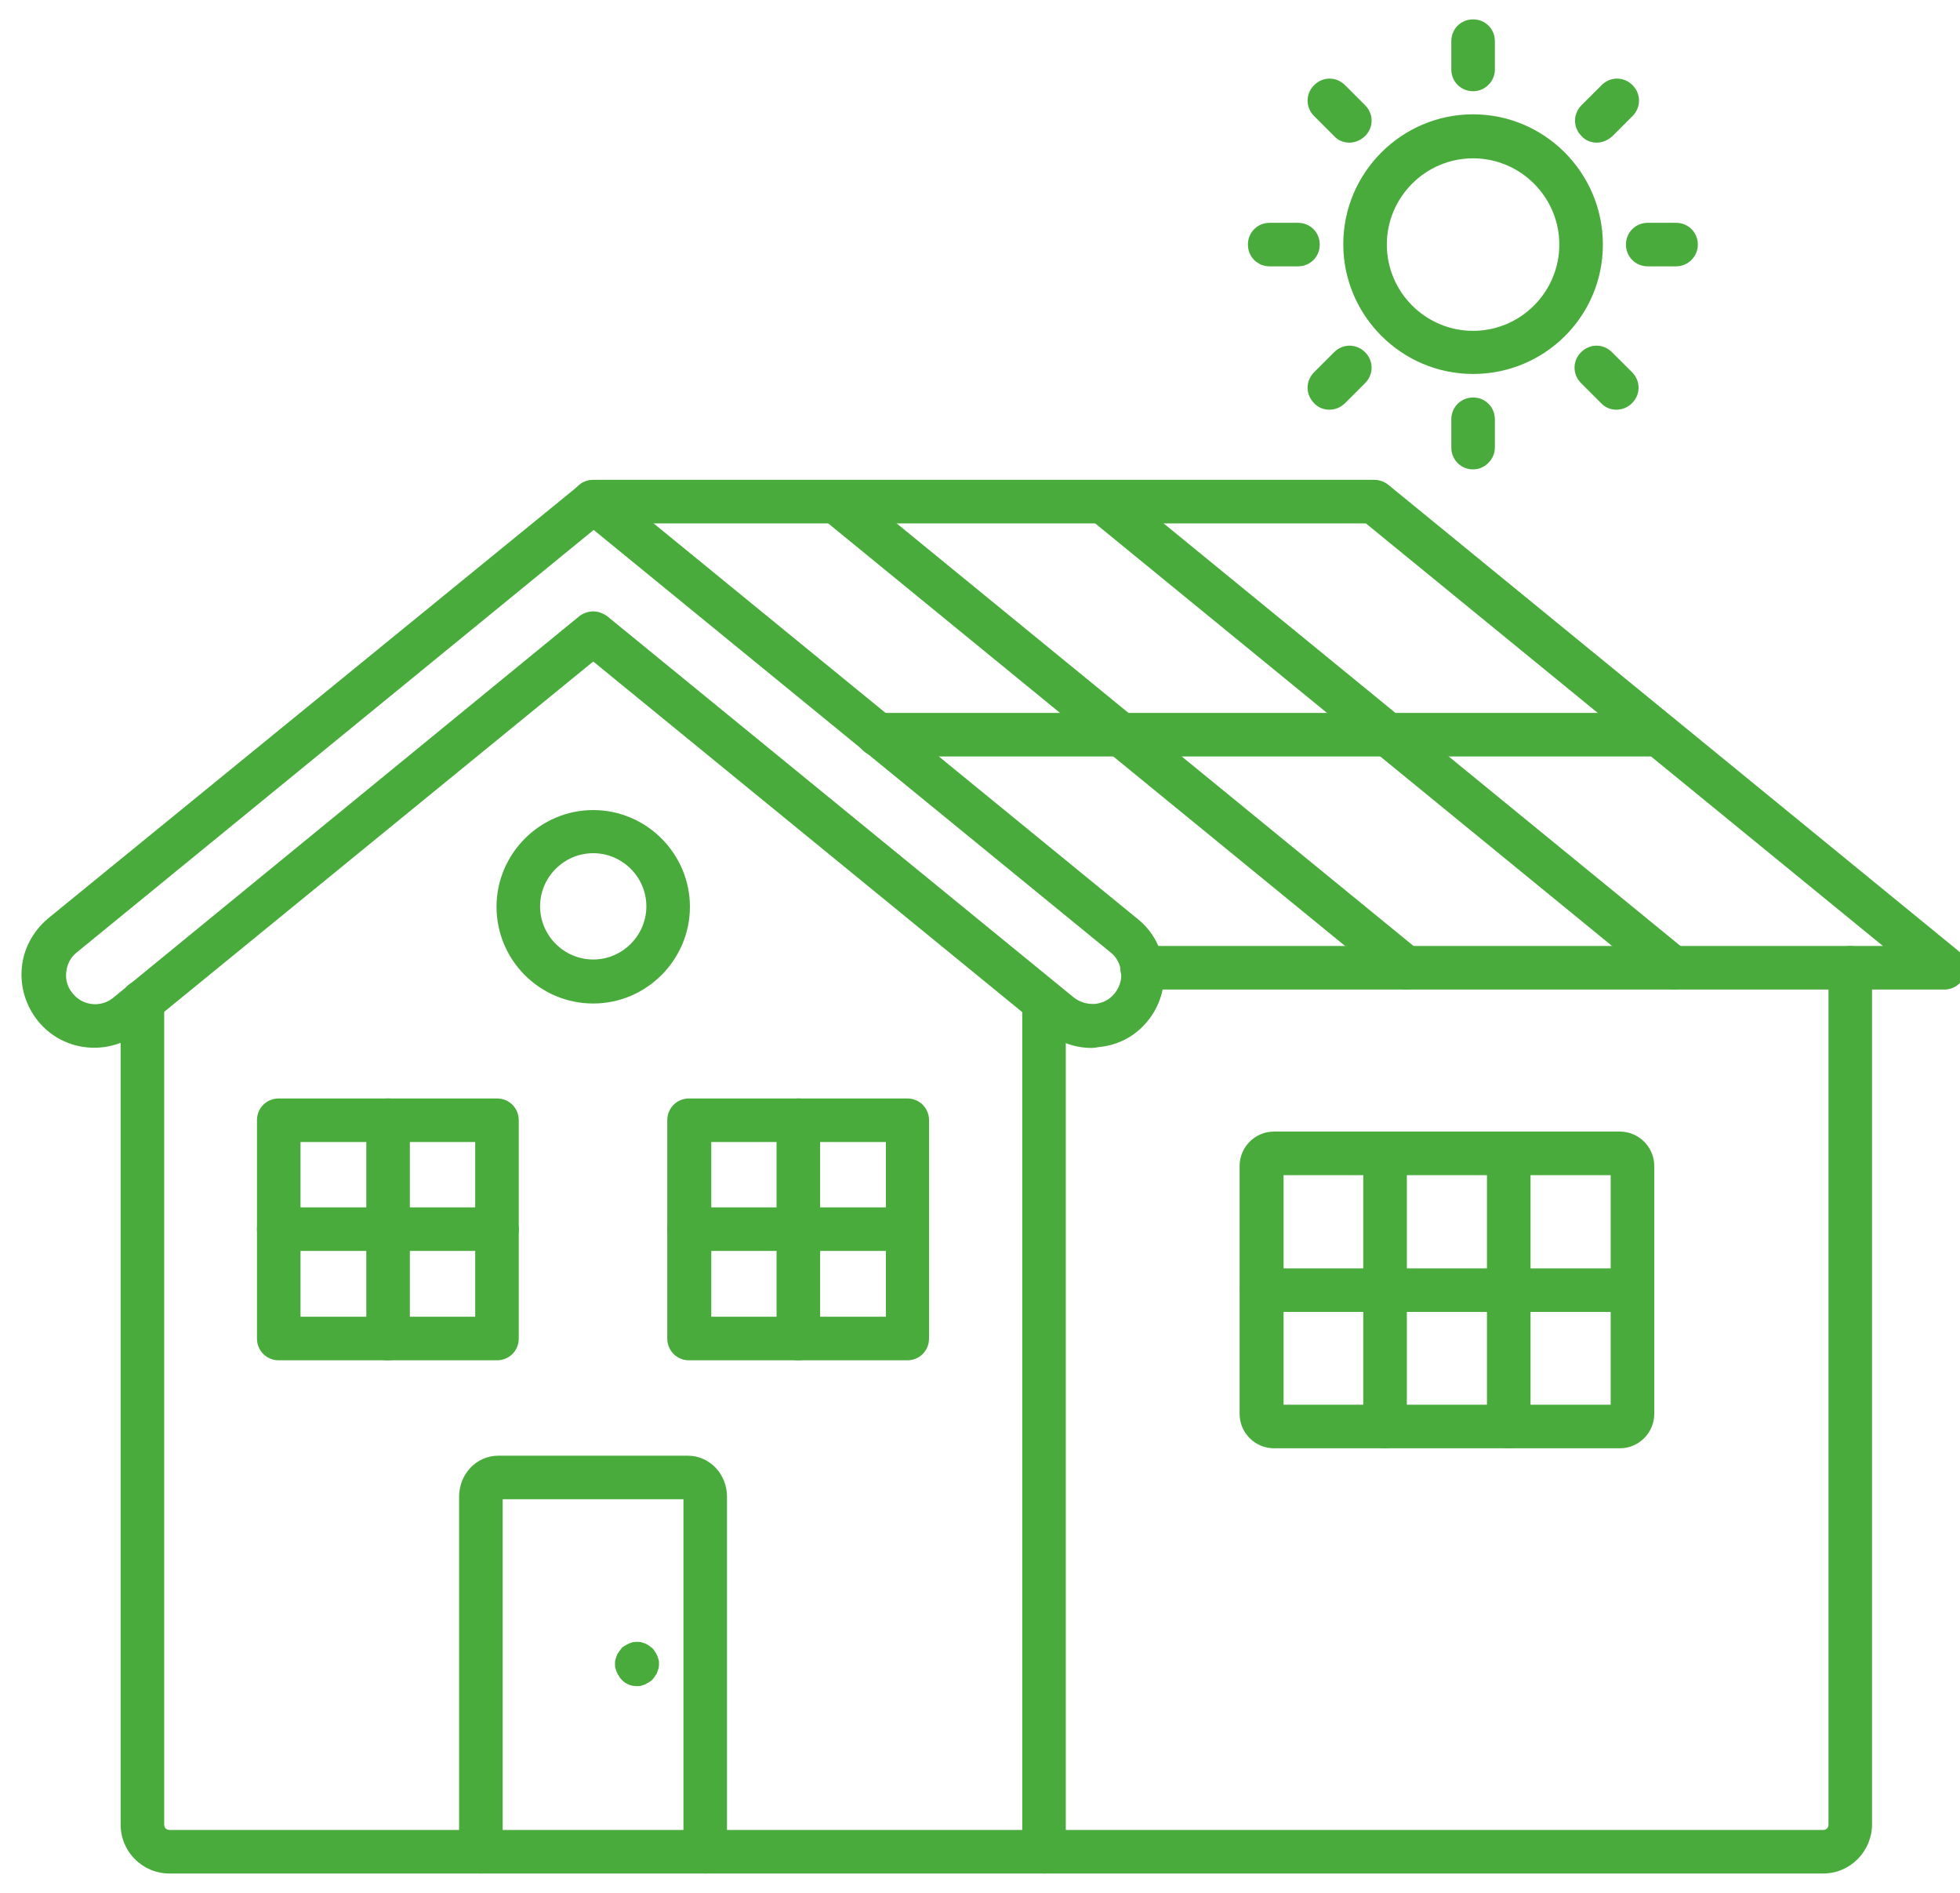
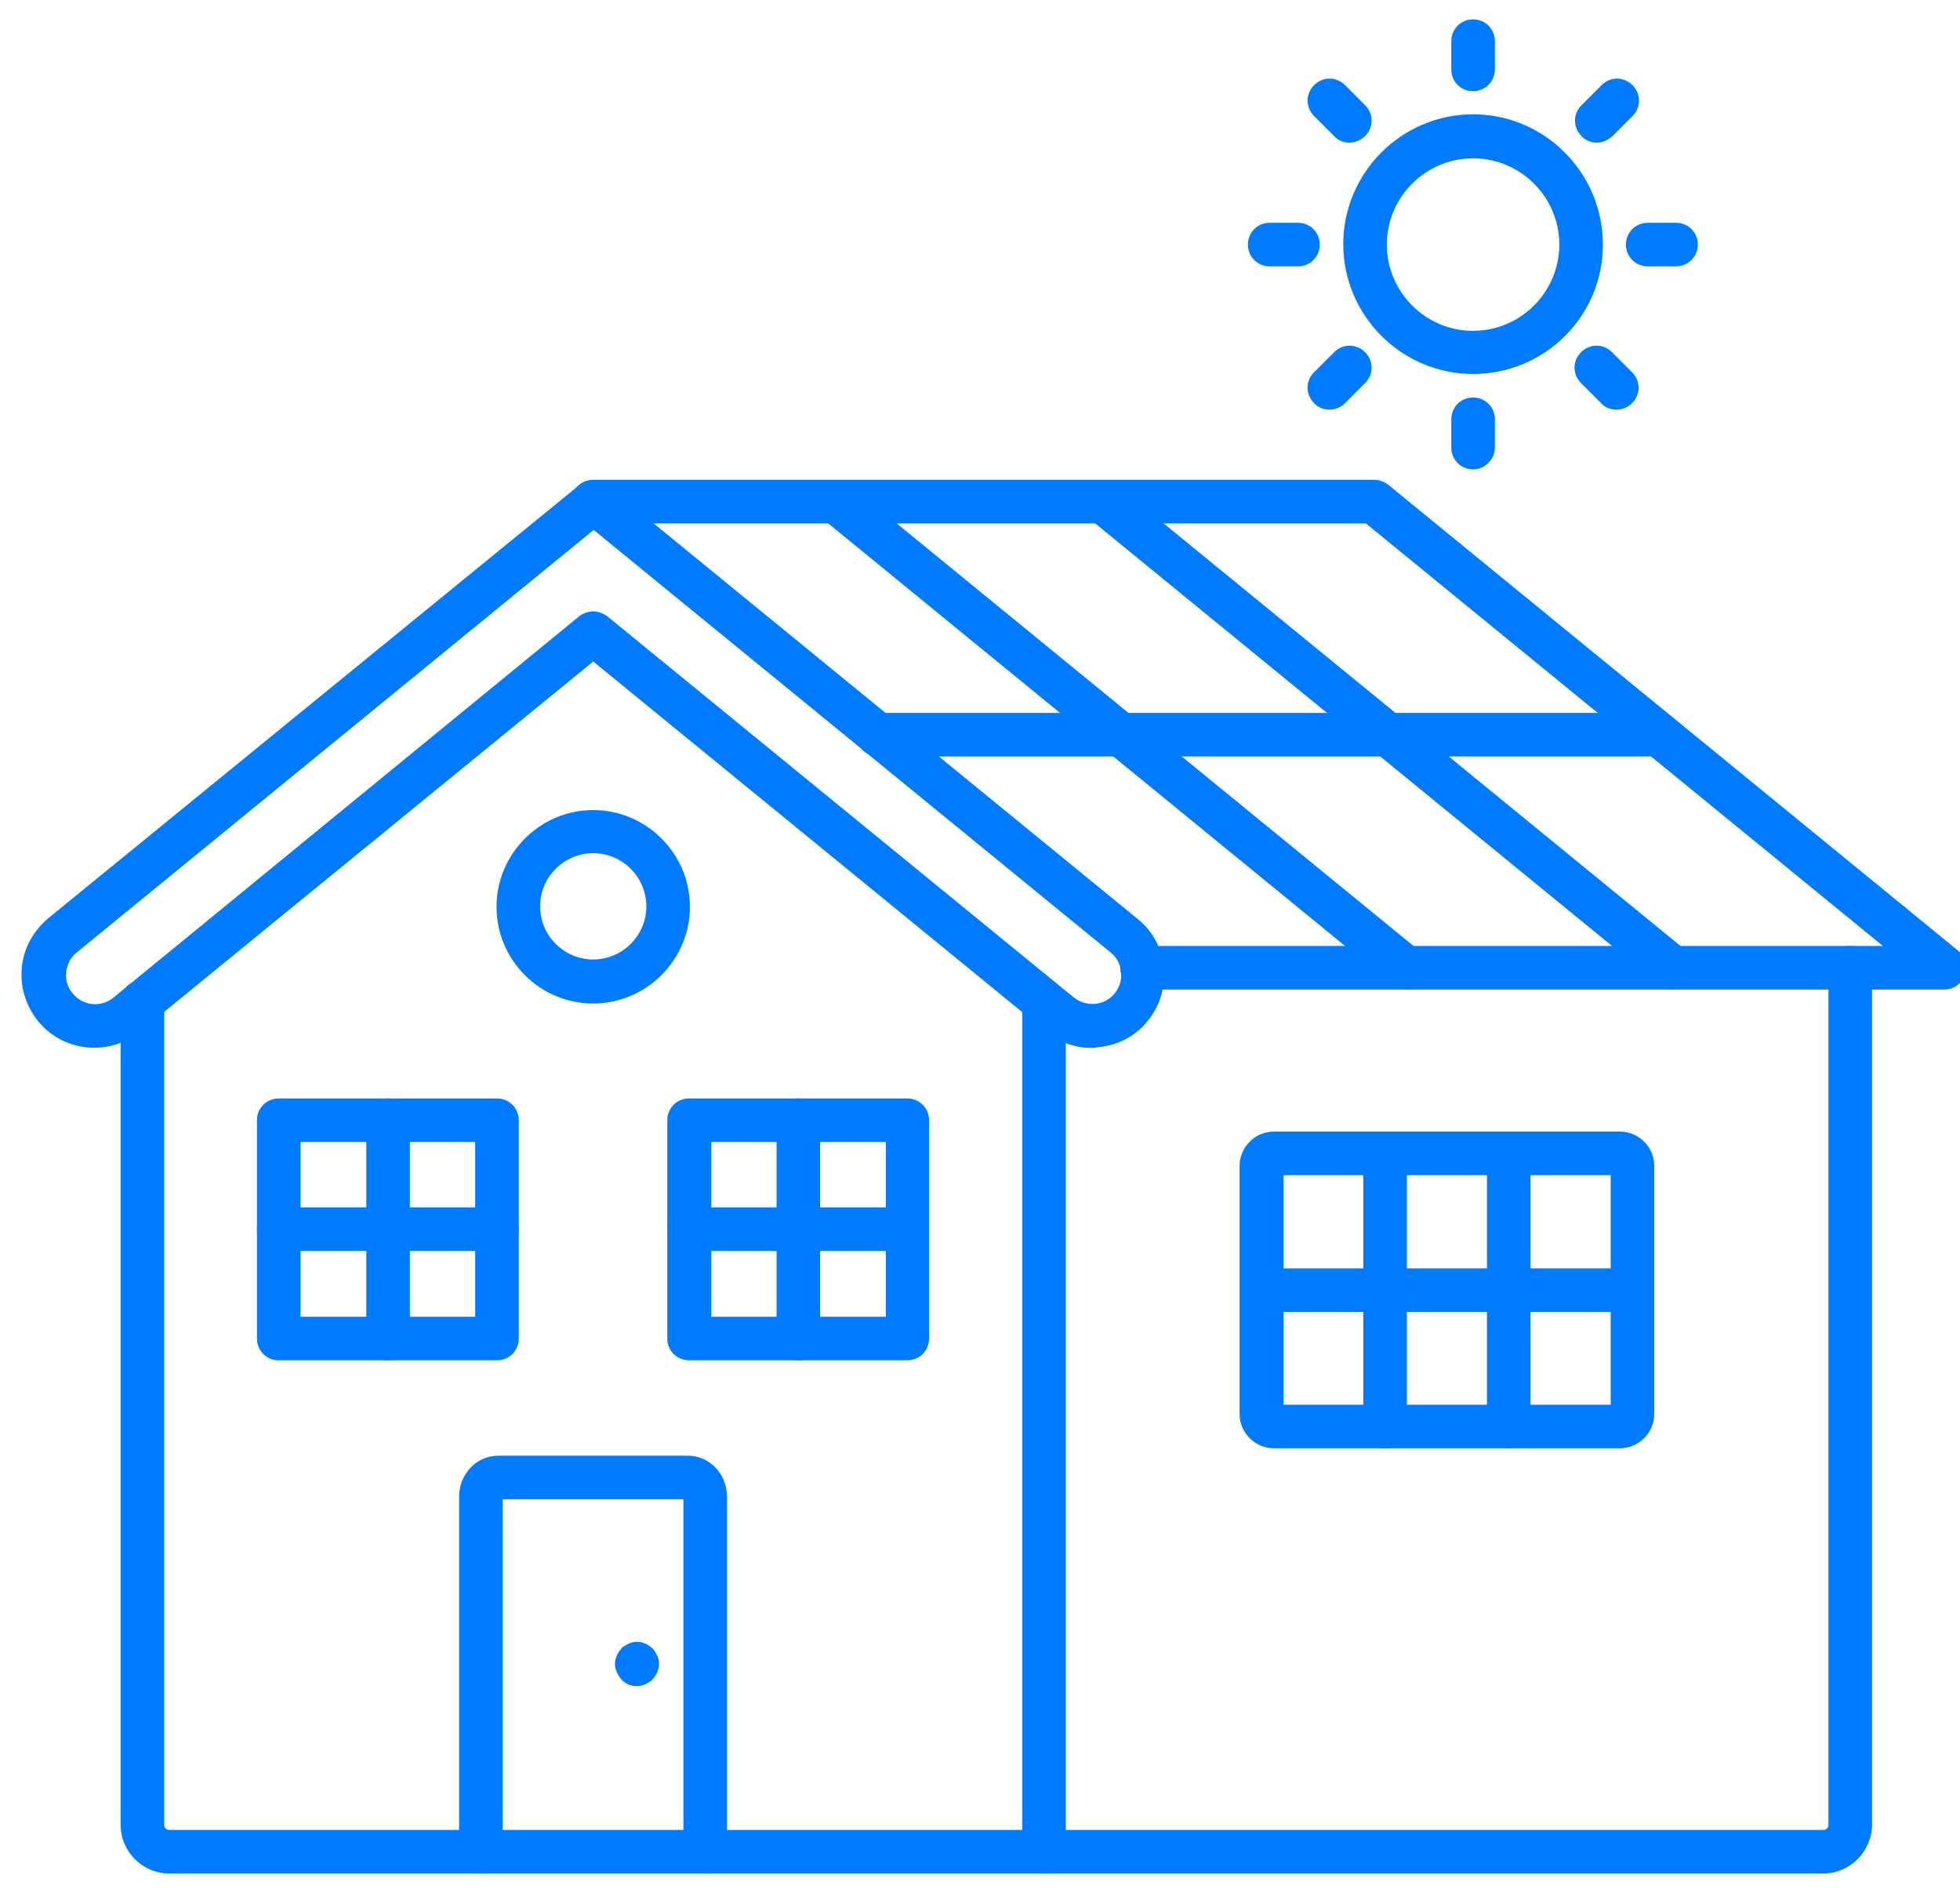
<svg xmlns="http://www.w3.org/2000/svg" width="58" height="56" viewBox="0 0 58 56" fill="none">
-   <path d="M20.868 55.428C20.507 55.428 20.224 55.144 20.224 54.783V44.356H14.875V54.783C14.875 55.144 14.591 55.428 14.23 55.428C13.87 55.428 13.586 55.144 13.586 54.783V44.279C13.586 43.608 14.101 43.067 14.746 43.067H20.353C20.997 43.067 21.513 43.608 21.513 44.279V54.783C21.513 55.131 21.229 55.428 20.868 55.428Z" fill="#4AAB3D" />
-   <path d="M30.894 55.428C30.534 55.428 30.25 55.144 30.25 54.783V29.637C30.25 29.276 30.534 28.992 30.894 28.992C31.255 28.992 31.539 29.276 31.539 29.637V54.783C31.539 55.131 31.242 55.428 30.894 55.428Z" fill="#4AAB3D" />
-   <path d="M53.953 55.428H5.014C4.215 55.428 3.57 54.783 3.57 53.984V29.637C3.57 29.276 3.854 28.992 4.215 28.992C4.576 28.992 4.859 29.276 4.859 29.637V53.984C4.859 54.074 4.924 54.139 5.014 54.139H53.953C54.043 54.139 54.108 54.074 54.108 53.984V28.631C54.108 28.271 54.391 27.987 54.752 27.987C55.113 27.987 55.397 28.271 55.397 28.631V53.971C55.397 54.77 54.752 55.428 53.953 55.428Z" fill="#4AAB3D" />
-   <path d="M18.844 49.885C18.676 49.885 18.509 49.821 18.393 49.692C18.367 49.666 18.341 49.628 18.315 49.589C18.289 49.55 18.277 49.512 18.251 49.473C18.238 49.434 18.225 49.396 18.212 49.357C18.199 49.318 18.199 49.267 18.199 49.228C18.199 49.189 18.199 49.138 18.212 49.099C18.225 49.06 18.238 49.022 18.251 48.983C18.264 48.944 18.289 48.906 18.315 48.867C18.341 48.828 18.367 48.803 18.393 48.764C18.418 48.725 18.457 48.712 18.496 48.687C18.534 48.661 18.573 48.648 18.612 48.622L18.728 48.584C18.805 48.571 18.895 48.571 18.973 48.584C19.011 48.596 19.05 48.609 19.089 48.622C19.127 48.635 19.166 48.661 19.205 48.687C19.243 48.712 19.269 48.738 19.308 48.764C19.333 48.79 19.359 48.828 19.385 48.867C19.411 48.906 19.424 48.944 19.449 48.983C19.462 49.022 19.475 49.06 19.488 49.099C19.501 49.138 19.501 49.176 19.501 49.228C19.501 49.267 19.501 49.305 19.488 49.357C19.475 49.396 19.462 49.434 19.449 49.473C19.437 49.512 19.411 49.55 19.385 49.589C19.359 49.628 19.333 49.653 19.308 49.692C19.282 49.718 19.243 49.744 19.205 49.769C19.166 49.795 19.127 49.808 19.089 49.834C19.05 49.847 19.011 49.86 18.973 49.873C18.934 49.885 18.895 49.885 18.844 49.885Z" fill="#4AAB3D" />
-   <path d="M14.706 40.245H8.249C7.888 40.245 7.604 39.961 7.604 39.6V33.143C7.604 32.782 7.888 32.498 8.249 32.498H14.706C15.067 32.498 15.351 32.782 15.351 33.143V39.6C15.351 39.961 15.067 40.245 14.706 40.245ZM8.893 38.956H14.062V33.787H8.893V38.956Z" fill="#4AAB3D" />
-   <path d="M11.484 40.245C11.123 40.245 10.84 39.961 10.84 39.6V33.143C10.84 32.782 11.123 32.498 11.484 32.498C11.845 32.498 12.129 32.782 12.129 33.143V39.6C12.129 39.961 11.832 40.245 11.484 40.245Z" fill="#4AAB3D" />
-   <path d="M14.706 37.009H8.249C7.888 37.009 7.604 36.726 7.604 36.365C7.604 36.004 7.888 35.721 8.249 35.721H14.706C15.067 35.721 15.351 36.004 15.351 36.365C15.351 36.726 15.067 37.009 14.706 37.009Z" fill="#4AAB3D" />
-   <path d="M26.848 40.245H20.39C20.03 40.245 19.746 39.961 19.746 39.6V33.143C19.746 32.782 20.03 32.498 20.39 32.498H26.848C27.209 32.498 27.492 32.782 27.492 33.143V39.6C27.492 39.961 27.209 40.245 26.848 40.245ZM21.048 38.956H26.216V33.787H21.048V38.956Z" fill="#4AAB3D" />
-   <path d="M23.625 40.245C23.264 40.245 22.98 39.961 22.98 39.6V33.143C22.98 32.782 23.264 32.498 23.625 32.498C23.986 32.498 24.269 32.782 24.269 33.143V39.6C24.269 39.961 23.986 40.245 23.625 40.245Z" fill="#4AAB3D" />
-   <path d="M26.848 37.009H20.39C20.03 37.009 19.746 36.726 19.746 36.365C19.746 36.004 20.03 35.721 20.39 35.721H26.848C27.209 35.721 27.492 36.004 27.492 36.365C27.492 36.726 27.209 37.009 26.848 37.009Z" fill="#4AAB3D" />
-   <path d="M32.3 31.003C31.81 31.003 31.333 30.835 30.947 30.513L17.555 19.571L4.151 30.513C3.236 31.261 1.869 31.132 1.122 30.204C0.761 29.753 0.593 29.199 0.645 28.631C0.696 28.064 0.98 27.549 1.418 27.175L17.143 14.351C17.375 14.157 17.723 14.157 17.955 14.351L33.666 27.188C34.117 27.549 34.388 28.064 34.44 28.631C34.491 29.199 34.324 29.766 33.963 30.204C33.602 30.655 33.086 30.926 32.519 30.977C32.455 30.99 32.377 31.003 32.3 31.003ZM17.555 18.088C17.697 18.088 17.839 18.14 17.968 18.23L31.772 29.508C31.952 29.65 32.171 29.714 32.403 29.701C32.635 29.675 32.841 29.572 32.983 29.392C33.125 29.212 33.202 28.992 33.176 28.76C33.151 28.528 33.048 28.322 32.867 28.18L17.568 15.678L2.269 28.18C2.088 28.322 1.985 28.528 1.96 28.76C1.934 28.992 1.998 29.212 2.153 29.392C2.449 29.766 3.004 29.817 3.364 29.508L17.143 18.23C17.259 18.14 17.413 18.088 17.555 18.088Z" fill="#4AAB3D" />
-   <path d="M17.555 29.689C15.969 29.689 14.693 28.4 14.693 26.827C14.693 25.255 15.982 23.966 17.555 23.966C19.127 23.966 20.416 25.255 20.416 26.827C20.416 28.4 19.127 29.689 17.555 29.689ZM17.555 25.242C16.691 25.242 15.982 25.951 15.982 26.814C15.982 27.678 16.691 28.387 17.555 28.387C18.418 28.387 19.127 27.678 19.127 26.814C19.127 25.951 18.418 25.242 17.555 25.242Z" fill="#4AAB3D" />
-   <path d="M40.986 42.848C40.625 42.848 40.342 42.565 40.342 42.204V34.122C40.342 33.761 40.625 33.478 40.986 33.478C41.347 33.478 41.631 33.761 41.631 34.122V42.204C41.631 42.565 41.347 42.848 40.986 42.848Z" fill="#4AAB3D" />
-   <path d="M44.646 42.848C44.285 42.848 44.002 42.565 44.002 42.204V34.122C44.002 33.761 44.285 33.478 44.646 33.478C45.007 33.478 45.291 33.761 45.291 34.122V42.204C45.291 42.565 45.007 42.848 44.646 42.848Z" fill="#4AAB3D" />
-   <path d="M47.934 42.848H37.7C37.146 42.848 36.682 42.397 36.682 41.83V34.496C36.682 33.942 37.133 33.478 37.7 33.478H47.934C48.488 33.478 48.952 33.929 48.952 34.496V41.83C48.952 42.397 48.488 42.848 47.934 42.848ZM37.983 41.559H47.663V34.767H37.983V41.559Z" fill="#4AAB3D" />
-   <path d="M48.308 38.814H37.34C36.979 38.814 36.695 38.53 36.695 38.169C36.695 37.809 36.979 37.525 37.34 37.525H48.308C48.669 37.525 48.953 37.809 48.953 38.169C48.953 38.53 48.656 38.814 48.308 38.814Z" fill="#4AAB3D" />
-   <path d="M57.536 29.276H33.795C33.434 29.276 33.15 28.992 33.15 28.632C33.15 28.271 33.434 27.987 33.795 27.987H55.719L40.419 15.485H17.555C17.194 15.485 16.91 15.201 16.91 14.841C16.91 14.48 17.194 14.196 17.555 14.196H40.664C40.819 14.196 40.961 14.248 41.077 14.338L57.948 28.129C58.155 28.297 58.245 28.593 58.142 28.851C58.051 29.108 57.807 29.276 57.536 29.276Z" fill="#4AAB3D" />
-   <path d="M41.619 29.276C41.477 29.276 41.335 29.224 41.207 29.134L24.335 15.343C24.064 15.124 24.013 14.712 24.245 14.441C24.464 14.17 24.876 14.119 25.147 14.351L42.019 28.142C42.289 28.361 42.341 28.773 42.109 29.044C41.993 29.199 41.799 29.276 41.619 29.276Z" fill="#4AAB3D" />
-   <path d="M49.519 29.276C49.378 29.276 49.236 29.224 49.107 29.134L32.235 15.343C31.965 15.124 31.913 14.712 32.145 14.441C32.364 14.17 32.777 14.119 33.047 14.351L49.919 28.142C50.19 28.361 50.241 28.773 50.009 29.044C49.893 29.199 49.713 29.276 49.519 29.276Z" fill="#4AAB3D" />
-   <path d="M49.094 22.38H25.984C25.623 22.38 25.34 22.097 25.34 21.736C25.34 21.375 25.623 21.092 25.984 21.092H49.094C49.455 21.092 49.739 21.375 49.739 21.736C49.739 22.097 49.455 22.38 49.094 22.38Z" fill="#4AAB3D" />
-   <path d="M43.591 11.064C41.477 11.064 39.75 9.337 39.75 7.223C39.75 5.109 41.477 3.382 43.591 3.382C45.705 3.382 47.432 5.109 47.432 7.236C47.432 9.363 45.705 11.064 43.591 11.064ZM43.591 4.684C42.186 4.684 41.039 5.831 41.039 7.236C41.039 8.641 42.186 9.788 43.591 9.788C44.996 9.788 46.143 8.641 46.143 7.236C46.143 5.831 44.996 4.684 43.591 4.684Z" fill="#4AAB3D" />
-   <path d="M43.592 2.699C43.231 2.699 42.947 2.416 42.947 2.055V1.217C42.947 0.856 43.231 0.573 43.592 0.573C43.953 0.573 44.236 0.856 44.236 1.217V2.055C44.236 2.416 43.94 2.699 43.592 2.699Z" fill="#4AAB3D" />
-   <path d="M39.931 4.22C39.763 4.22 39.596 4.156 39.48 4.027L38.887 3.434C38.629 3.176 38.629 2.777 38.887 2.519C39.145 2.261 39.544 2.261 39.802 2.519L40.395 3.112C40.653 3.369 40.653 3.769 40.395 4.027C40.253 4.156 40.098 4.22 39.931 4.22Z" fill="#4AAB3D" />
-   <path d="M38.41 7.88H37.572C37.211 7.88 36.928 7.597 36.928 7.236C36.928 6.875 37.211 6.592 37.572 6.592H38.41C38.771 6.592 39.054 6.875 39.054 7.236C39.054 7.597 38.771 7.88 38.41 7.88Z" fill="#4AAB3D" />
-   <path d="M39.338 12.121C39.17 12.121 39.003 12.056 38.887 11.928C38.629 11.67 38.629 11.27 38.887 11.012L39.48 10.42C39.737 10.162 40.137 10.162 40.395 10.42C40.653 10.677 40.653 11.077 40.395 11.335L39.802 11.928C39.673 12.056 39.505 12.121 39.338 12.121Z" fill="#4AAB3D" />
-   <path d="M43.592 13.887C43.231 13.887 42.947 13.603 42.947 13.242V12.405C42.947 12.044 43.231 11.76 43.592 11.76C43.953 11.76 44.236 12.044 44.236 12.405V13.242C44.236 13.59 43.94 13.887 43.592 13.887Z" fill="#4AAB3D" />
-   <path d="M47.831 12.121C47.663 12.121 47.496 12.056 47.38 11.928L46.787 11.335C46.529 11.077 46.529 10.677 46.787 10.42C47.045 10.162 47.444 10.162 47.702 10.42L48.295 11.012C48.553 11.27 48.553 11.67 48.295 11.928C48.166 12.056 47.999 12.121 47.831 12.121Z" fill="#4AAB3D" />
-   <path d="M49.597 7.88H48.76C48.399 7.88 48.115 7.597 48.115 7.236C48.115 6.875 48.399 6.592 48.76 6.592H49.597C49.958 6.592 50.242 6.875 50.242 7.236C50.242 7.597 49.946 7.88 49.597 7.88Z" fill="#4AAB3D" />
-   <path d="M47.252 4.22C47.084 4.22 46.917 4.156 46.801 4.027C46.543 3.769 46.543 3.369 46.801 3.112L47.394 2.519C47.651 2.261 48.051 2.261 48.309 2.519C48.566 2.777 48.566 3.176 48.309 3.434L47.716 4.027C47.574 4.156 47.407 4.22 47.252 4.22Z" fill="#4AAB3D" />
+   <path d="M20.868 55.428C20.507 55.428 20.224 55.144 20.224 54.783V44.356H14.875V54.783C14.875 55.144 14.591 55.428 14.23 55.428C13.87 55.428 13.586 55.144 13.586 54.783V44.279C13.586 43.608 14.101 43.067 14.746 43.067H20.353C20.997 43.067 21.513 43.608 21.513 44.279V54.783C21.513 55.131 21.229 55.428 20.868 55.428Z" fill="#007BFF " />
+   <path d="M30.894 55.428C30.534 55.428 30.25 55.144 30.25 54.783V29.637C30.25 29.276 30.534 28.992 30.894 28.992C31.255 28.992 31.539 29.276 31.539 29.637V54.783C31.539 55.131 31.242 55.428 30.894 55.428Z" fill="#007BFF " />
+   <path d="M53.953 55.428H5.014C4.215 55.428 3.57 54.783 3.57 53.984V29.637C3.57 29.276 3.854 28.992 4.215 28.992C4.576 28.992 4.859 29.276 4.859 29.637V53.984C4.859 54.074 4.924 54.139 5.014 54.139H53.953C54.043 54.139 54.108 54.074 54.108 53.984V28.631C54.108 28.271 54.391 27.987 54.752 27.987C55.113 27.987 55.397 28.271 55.397 28.631V53.971C55.397 54.77 54.752 55.428 53.953 55.428Z" fill="#007BFF " />
+   <path d="M18.844 49.885C18.676 49.885 18.509 49.821 18.393 49.692C18.367 49.666 18.341 49.628 18.315 49.589C18.289 49.55 18.277 49.512 18.251 49.473C18.238 49.434 18.225 49.396 18.212 49.357C18.199 49.318 18.199 49.267 18.199 49.228C18.199 49.189 18.199 49.138 18.212 49.099C18.225 49.06 18.238 49.022 18.251 48.983C18.264 48.944 18.289 48.906 18.315 48.867C18.341 48.828 18.367 48.803 18.393 48.764C18.418 48.725 18.457 48.712 18.496 48.687C18.534 48.661 18.573 48.648 18.612 48.622L18.728 48.584C18.805 48.571 18.895 48.571 18.973 48.584C19.011 48.596 19.05 48.609 19.089 48.622C19.127 48.635 19.166 48.661 19.205 48.687C19.243 48.712 19.269 48.738 19.308 48.764C19.333 48.79 19.359 48.828 19.385 48.867C19.411 48.906 19.424 48.944 19.449 48.983C19.462 49.022 19.475 49.06 19.488 49.099C19.501 49.138 19.501 49.176 19.501 49.228C19.501 49.267 19.501 49.305 19.488 49.357C19.475 49.396 19.462 49.434 19.449 49.473C19.437 49.512 19.411 49.55 19.385 49.589C19.359 49.628 19.333 49.653 19.308 49.692C19.282 49.718 19.243 49.744 19.205 49.769C19.166 49.795 19.127 49.808 19.089 49.834C19.05 49.847 19.011 49.86 18.973 49.873C18.934 49.885 18.895 49.885 18.844 49.885Z" fill="#007BFF " />
+   <path d="M14.706 40.245H8.249C7.888 40.245 7.604 39.961 7.604 39.6V33.143C7.604 32.782 7.888 32.498 8.249 32.498H14.706C15.067 32.498 15.351 32.782 15.351 33.143V39.6C15.351 39.961 15.067 40.245 14.706 40.245ZM8.893 38.956H14.062V33.787H8.893V38.956Z" fill="#007BFF " />
+   <path d="M11.484 40.245C11.123 40.245 10.84 39.961 10.84 39.6V33.143C10.84 32.782 11.123 32.498 11.484 32.498C11.845 32.498 12.129 32.782 12.129 33.143V39.6C12.129 39.961 11.832 40.245 11.484 40.245Z" fill="#007BFF " />
+   <path d="M14.706 37.009H8.249C7.888 37.009 7.604 36.726 7.604 36.365C7.604 36.004 7.888 35.721 8.249 35.721H14.706C15.067 35.721 15.351 36.004 15.351 36.365C15.351 36.726 15.067 37.009 14.706 37.009Z" fill="#007BFF " />
+   <path d="M26.848 40.245H20.39C20.03 40.245 19.746 39.961 19.746 39.6V33.143C19.746 32.782 20.03 32.498 20.39 32.498H26.848C27.209 32.498 27.492 32.782 27.492 33.143V39.6C27.492 39.961 27.209 40.245 26.848 40.245ZM21.048 38.956H26.216V33.787H21.048V38.956Z" fill="#007BFF " />
+   <path d="M23.625 40.245C23.264 40.245 22.98 39.961 22.98 39.6V33.143C22.98 32.782 23.264 32.498 23.625 32.498C23.986 32.498 24.269 32.782 24.269 33.143V39.6C24.269 39.961 23.986 40.245 23.625 40.245Z" fill="#007BFF " />
+   <path d="M26.848 37.009H20.39C20.03 37.009 19.746 36.726 19.746 36.365C19.746 36.004 20.03 35.721 20.39 35.721H26.848C27.209 35.721 27.492 36.004 27.492 36.365C27.492 36.726 27.209 37.009 26.848 37.009Z" fill="#007BFF " />
+   <path d="M32.3 31.003C31.81 31.003 31.333 30.835 30.947 30.513L17.555 19.571L4.151 30.513C3.236 31.261 1.869 31.132 1.122 30.204C0.761 29.753 0.593 29.199 0.645 28.631C0.696 28.064 0.98 27.549 1.418 27.175L17.143 14.351C17.375 14.157 17.723 14.157 17.955 14.351L33.666 27.188C34.117 27.549 34.388 28.064 34.44 28.631C34.491 29.199 34.324 29.766 33.963 30.204C33.602 30.655 33.086 30.926 32.519 30.977C32.455 30.99 32.377 31.003 32.3 31.003ZM17.555 18.088C17.697 18.088 17.839 18.14 17.968 18.23L31.772 29.508C31.952 29.65 32.171 29.714 32.403 29.701C32.635 29.675 32.841 29.572 32.983 29.392C33.125 29.212 33.202 28.992 33.176 28.76C33.151 28.528 33.048 28.322 32.867 28.18L17.568 15.678L2.269 28.18C2.088 28.322 1.985 28.528 1.96 28.76C1.934 28.992 1.998 29.212 2.153 29.392C2.449 29.766 3.004 29.817 3.364 29.508L17.143 18.23C17.259 18.14 17.413 18.088 17.555 18.088Z" fill="#007BFF " />
+   <path d="M17.555 29.689C15.969 29.689 14.693 28.4 14.693 26.827C14.693 25.255 15.982 23.966 17.555 23.966C19.127 23.966 20.416 25.255 20.416 26.827C20.416 28.4 19.127 29.689 17.555 29.689ZM17.555 25.242C16.691 25.242 15.982 25.951 15.982 26.814C15.982 27.678 16.691 28.387 17.555 28.387C18.418 28.387 19.127 27.678 19.127 26.814C19.127 25.951 18.418 25.242 17.555 25.242Z" fill="#007BFF " />
+   <path d="M40.986 42.848C40.625 42.848 40.342 42.565 40.342 42.204V34.122C40.342 33.761 40.625 33.478 40.986 33.478C41.347 33.478 41.631 33.761 41.631 34.122V42.204C41.631 42.565 41.347 42.848 40.986 42.848Z" fill="#007BFF " />
+   <path d="M44.646 42.848C44.285 42.848 44.002 42.565 44.002 42.204V34.122C44.002 33.761 44.285 33.478 44.646 33.478C45.007 33.478 45.291 33.761 45.291 34.122V42.204C45.291 42.565 45.007 42.848 44.646 42.848Z" fill="#007BFF " />
+   <path d="M47.934 42.848H37.7C37.146 42.848 36.682 42.397 36.682 41.83V34.496C36.682 33.942 37.133 33.478 37.7 33.478H47.934C48.488 33.478 48.952 33.929 48.952 34.496V41.83C48.952 42.397 48.488 42.848 47.934 42.848ZM37.983 41.559H47.663V34.767H37.983V41.559Z" fill="#007BFF " />
+   <path d="M48.308 38.814H37.34C36.979 38.814 36.695 38.53 36.695 38.169C36.695 37.809 36.979 37.525 37.34 37.525H48.308C48.669 37.525 48.953 37.809 48.953 38.169C48.953 38.53 48.656 38.814 48.308 38.814Z" fill="#007BFF " />
+   <path d="M57.536 29.276H33.795C33.434 29.276 33.15 28.992 33.15 28.632C33.15 28.271 33.434 27.987 33.795 27.987H55.719L40.419 15.485H17.555C17.194 15.485 16.91 15.201 16.91 14.841C16.91 14.48 17.194 14.196 17.555 14.196H40.664C40.819 14.196 40.961 14.248 41.077 14.338L57.948 28.129C58.155 28.297 58.245 28.593 58.142 28.851C58.051 29.108 57.807 29.276 57.536 29.276Z" fill="#007BFF " />
+   <path d="M41.619 29.276C41.477 29.276 41.335 29.224 41.207 29.134L24.335 15.343C24.064 15.124 24.013 14.712 24.245 14.441C24.464 14.17 24.876 14.119 25.147 14.351L42.019 28.142C42.289 28.361 42.341 28.773 42.109 29.044C41.993 29.199 41.799 29.276 41.619 29.276Z" fill="#007BFF " />
+   <path d="M49.519 29.276C49.378 29.276 49.236 29.224 49.107 29.134L32.235 15.343C31.965 15.124 31.913 14.712 32.145 14.441C32.364 14.17 32.777 14.119 33.047 14.351L49.919 28.142C50.19 28.361 50.241 28.773 50.009 29.044C49.893 29.199 49.713 29.276 49.519 29.276Z" fill="#007BFF " />
+   <path d="M49.094 22.38H25.984C25.623 22.38 25.34 22.097 25.34 21.736C25.34 21.375 25.623 21.092 25.984 21.092H49.094C49.455 21.092 49.739 21.375 49.739 21.736C49.739 22.097 49.455 22.38 49.094 22.38Z" fill="#007BFF " />
+   <path d="M43.591 11.064C41.477 11.064 39.75 9.337 39.75 7.223C39.75 5.109 41.477 3.382 43.591 3.382C45.705 3.382 47.432 5.109 47.432 7.236C47.432 9.363 45.705 11.064 43.591 11.064ZM43.591 4.684C42.186 4.684 41.039 5.831 41.039 7.236C41.039 8.641 42.186 9.788 43.591 9.788C44.996 9.788 46.143 8.641 46.143 7.236C46.143 5.831 44.996 4.684 43.591 4.684Z" fill="#007BFF " />
+   <path d="M43.592 2.699C43.231 2.699 42.947 2.416 42.947 2.055V1.217C42.947 0.856 43.231 0.573 43.592 0.573C43.953 0.573 44.236 0.856 44.236 1.217V2.055C44.236 2.416 43.94 2.699 43.592 2.699Z" fill="#007BFF " />
+   <path d="M39.931 4.22C39.763 4.22 39.596 4.156 39.48 4.027L38.887 3.434C38.629 3.176 38.629 2.777 38.887 2.519C39.145 2.261 39.544 2.261 39.802 2.519L40.395 3.112C40.653 3.369 40.653 3.769 40.395 4.027C40.253 4.156 40.098 4.22 39.931 4.22Z" fill="#007BFF " />
+   <path d="M38.41 7.88H37.572C37.211 7.88 36.928 7.597 36.928 7.236C36.928 6.875 37.211 6.592 37.572 6.592H38.41C38.771 6.592 39.054 6.875 39.054 7.236C39.054 7.597 38.771 7.88 38.41 7.88Z" fill="#007BFF " />
+   <path d="M39.338 12.121C39.17 12.121 39.003 12.056 38.887 11.928C38.629 11.67 38.629 11.27 38.887 11.012L39.48 10.42C39.737 10.162 40.137 10.162 40.395 10.42C40.653 10.677 40.653 11.077 40.395 11.335L39.802 11.928C39.673 12.056 39.505 12.121 39.338 12.121Z" fill="#007BFF " />
+   <path d="M43.592 13.887C43.231 13.887 42.947 13.603 42.947 13.242V12.405C42.947 12.044 43.231 11.76 43.592 11.76C43.953 11.76 44.236 12.044 44.236 12.405V13.242C44.236 13.59 43.94 13.887 43.592 13.887Z" fill="#007BFF " />
+   <path d="M47.831 12.121C47.663 12.121 47.496 12.056 47.38 11.928L46.787 11.335C46.529 11.077 46.529 10.677 46.787 10.42C47.045 10.162 47.444 10.162 47.702 10.42L48.295 11.012C48.553 11.27 48.553 11.67 48.295 11.928C48.166 12.056 47.999 12.121 47.831 12.121Z" fill="#007BFF " />
+   <path d="M49.597 7.88H48.76C48.399 7.88 48.115 7.597 48.115 7.236C48.115 6.875 48.399 6.592 48.76 6.592H49.597C49.958 6.592 50.242 6.875 50.242 7.236C50.242 7.597 49.946 7.88 49.597 7.88Z" fill="#007BFF " />
+   <path d="M47.252 4.22C47.084 4.22 46.917 4.156 46.801 4.027C46.543 3.769 46.543 3.369 46.801 3.112L47.394 2.519C47.651 2.261 48.051 2.261 48.309 2.519C48.566 2.777 48.566 3.176 48.309 3.434L47.716 4.027C47.574 4.156 47.407 4.22 47.252 4.22Z" fill="#007BFF " />
</svg>
